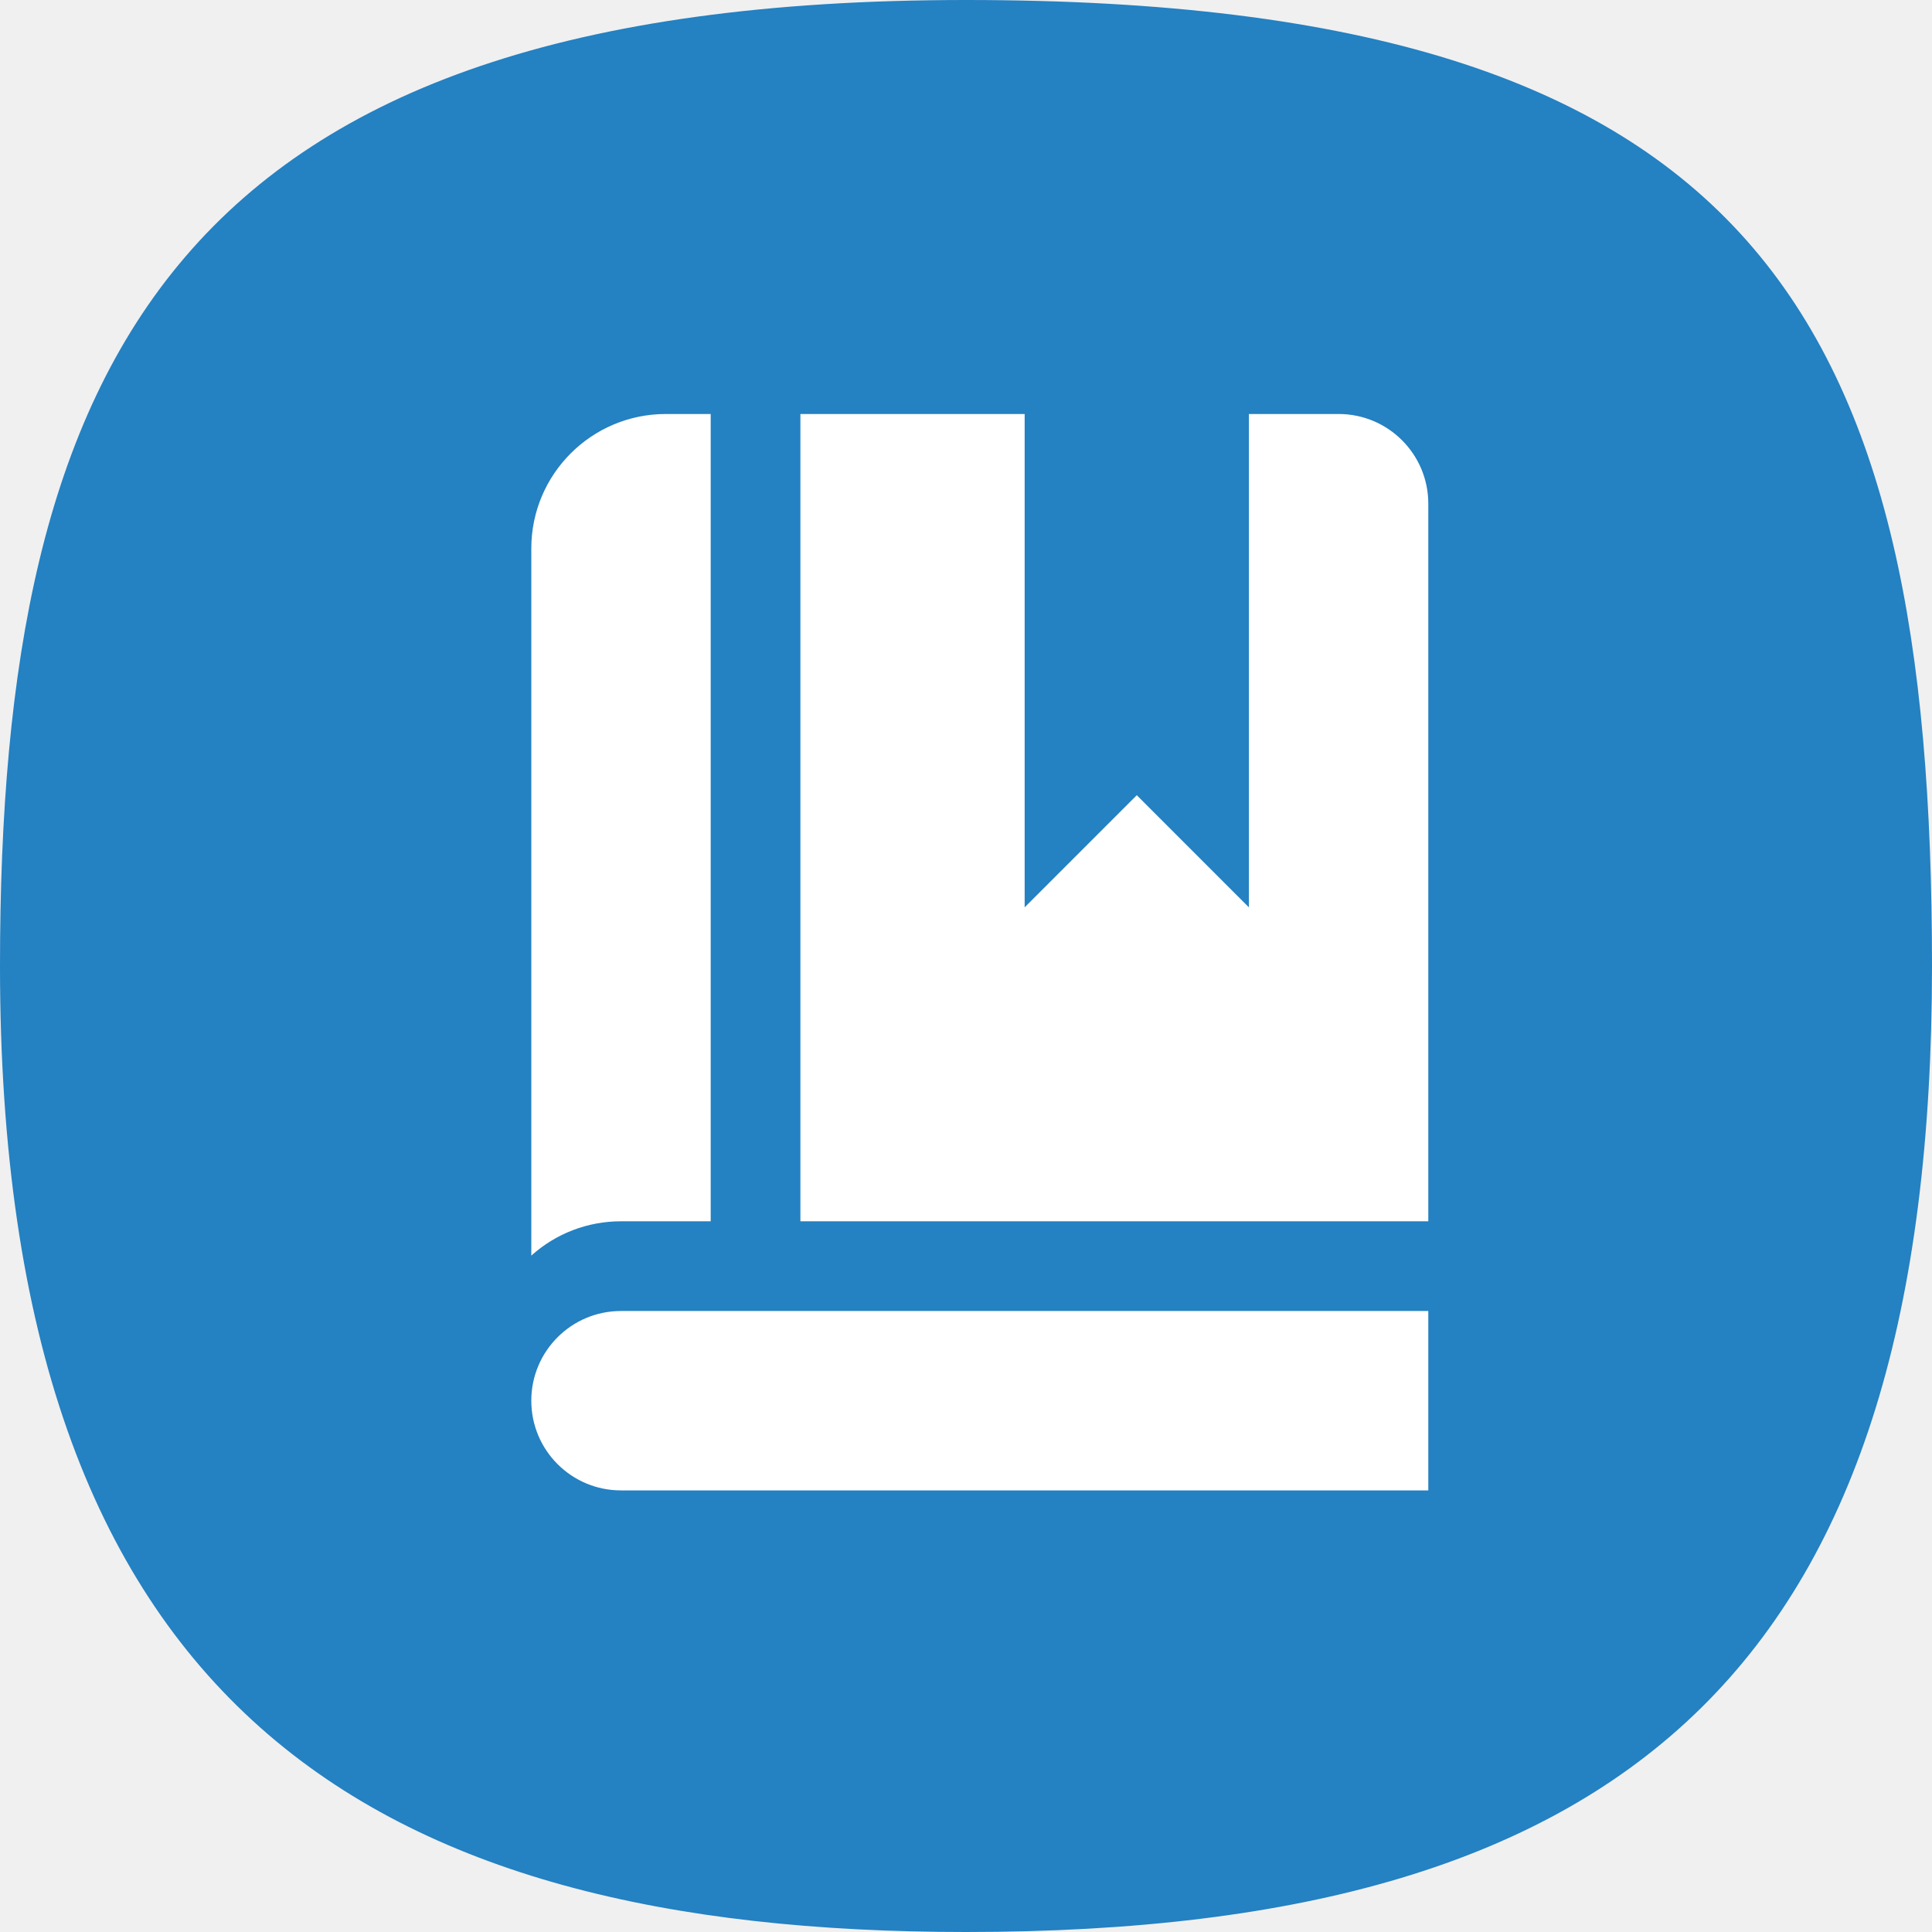
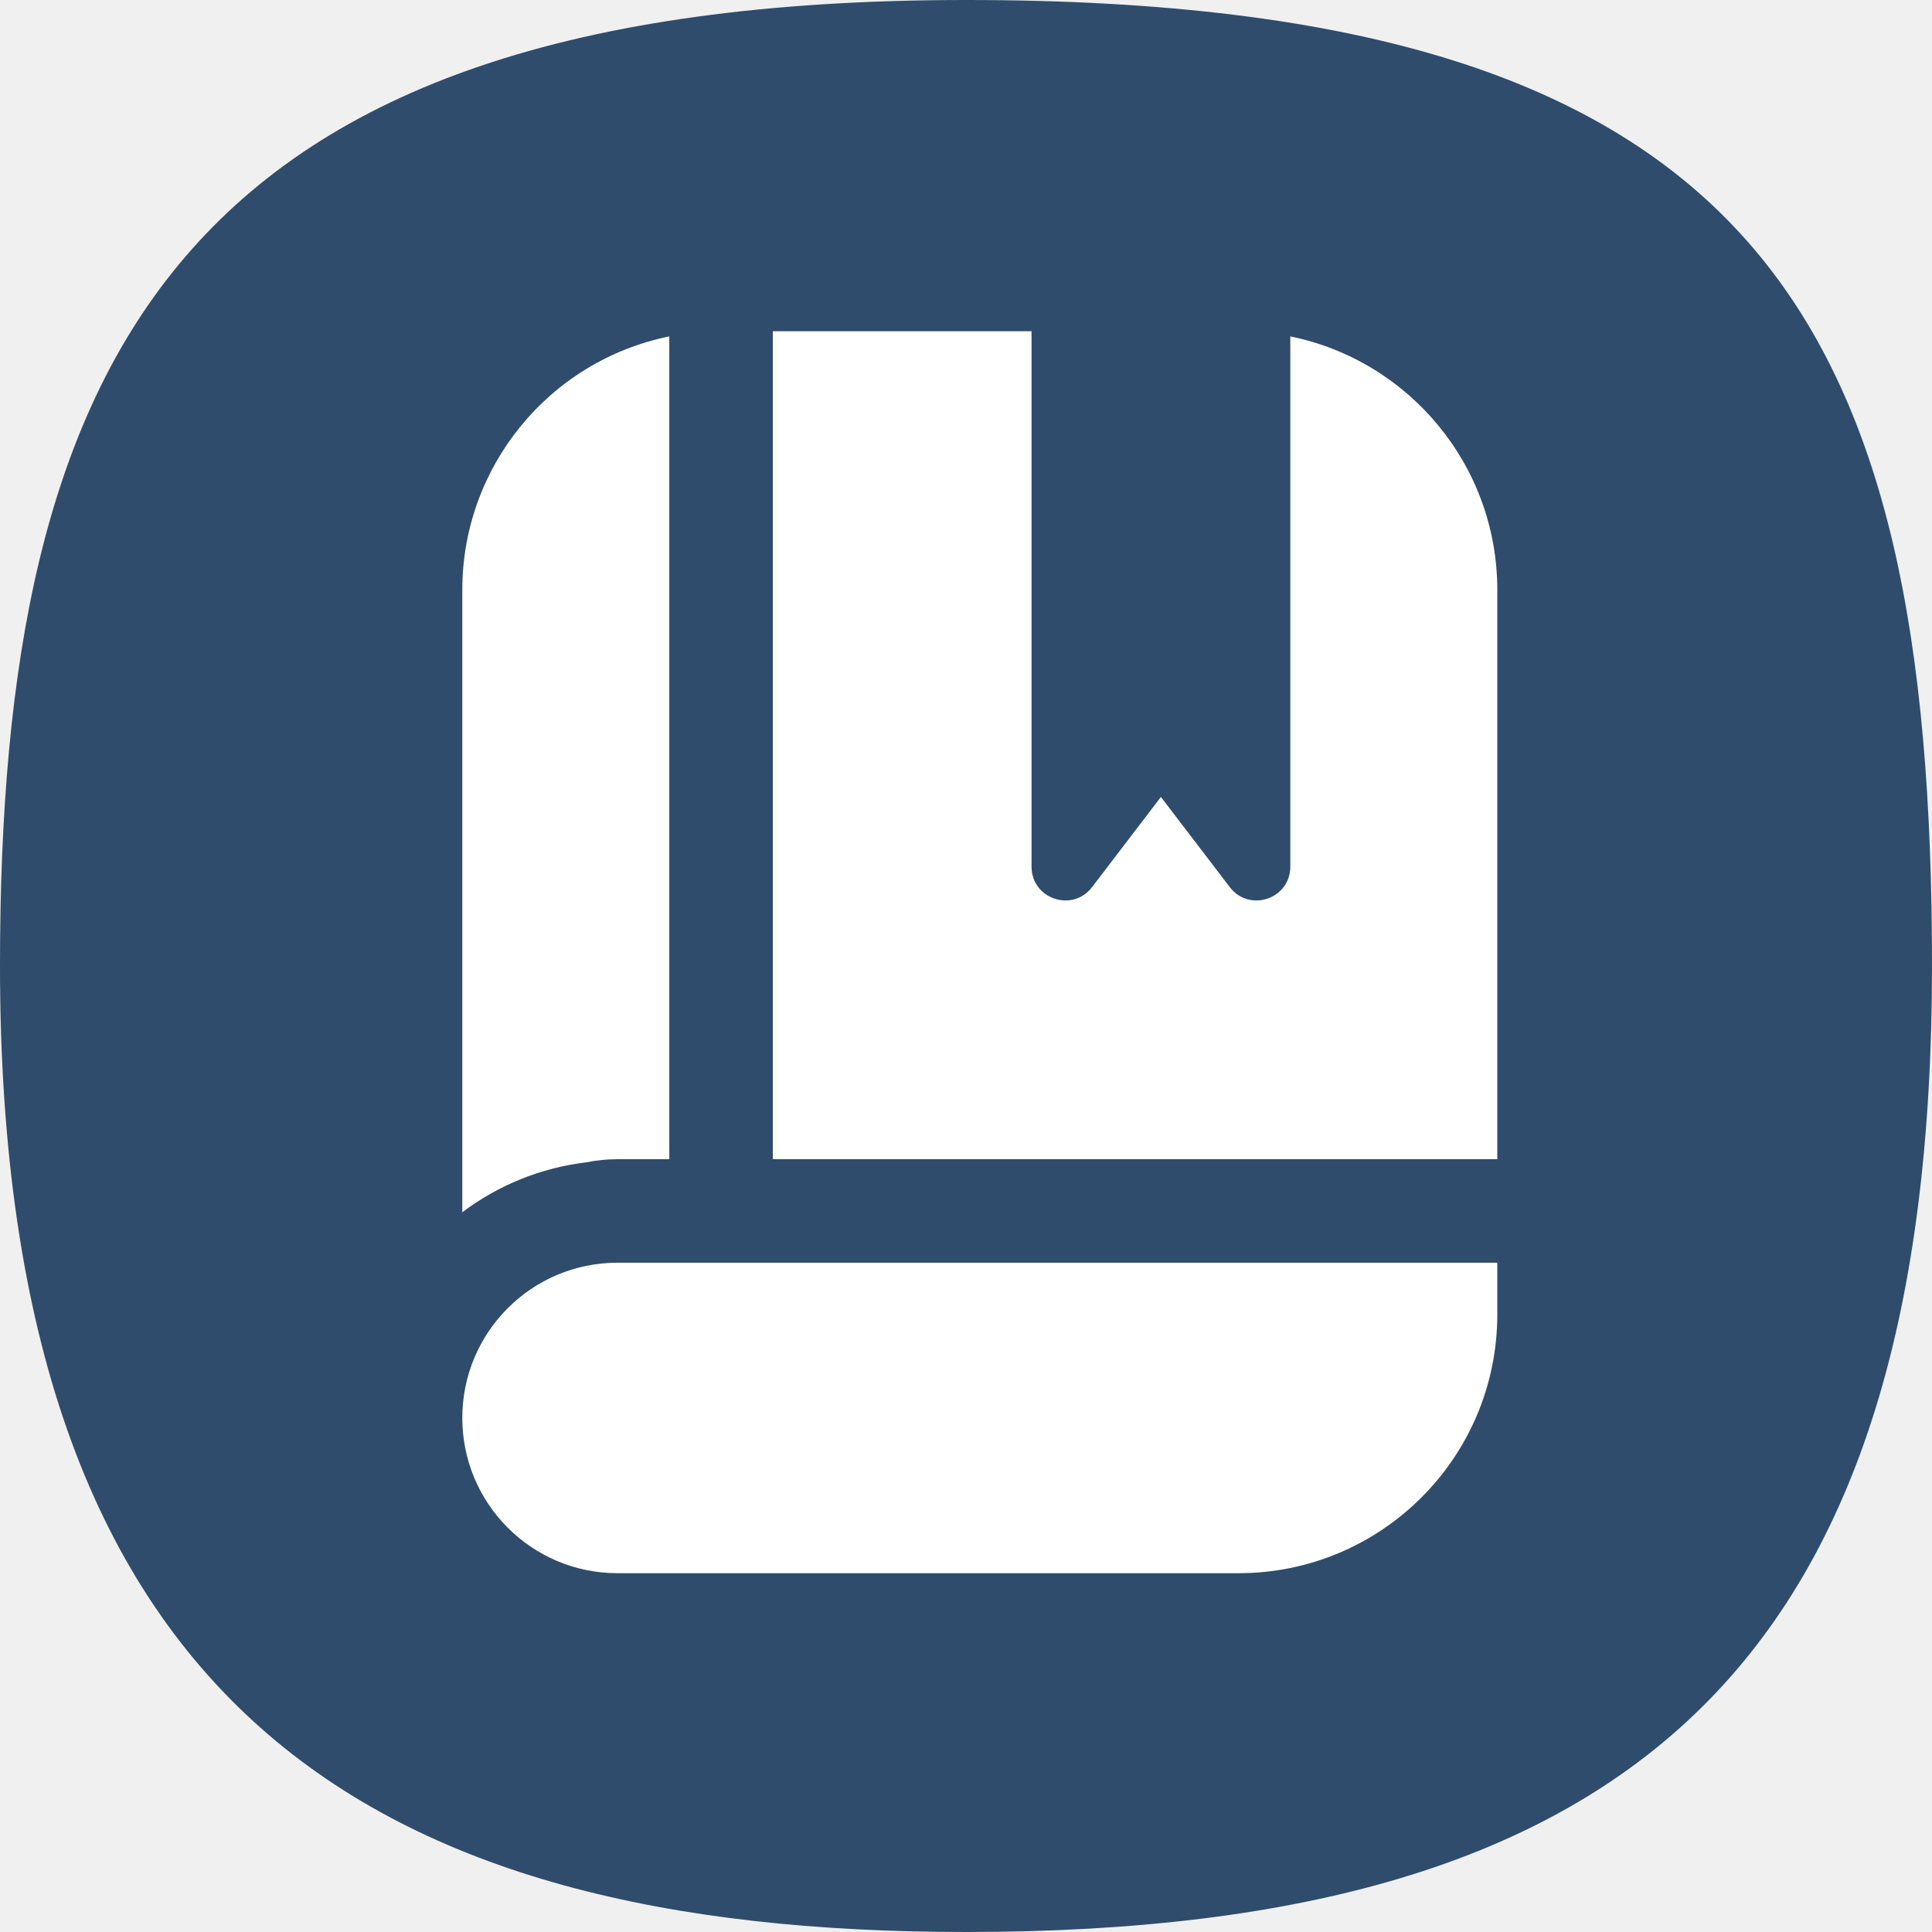
<svg xmlns="http://www.w3.org/2000/svg" width="70" height="70" viewBox="0 0 70 70" fill="none">
-   <path d="M1.96139e-09 35C0 13.125 6.25 1.70805e-05 35 0C63.75 -1.70804e-05 70 11.562 70 35C70 60 59.375 70 35 70C13.438 70 -0 61.875 1.96139e-09 35Z" fill="#2481C2" />
-   <path d="M22.5 44.25C21.301 44.248 20.142 44.69 19.25 45.493V19.875C19.25 17.182 21.432 15 24.125 15H25.75V44.25H22.5ZM48.5 15H45.25V32.875L41.188 28.812L37.125 32.875V15H29V44.25H51.75V18.25C51.75 16.454 50.296 15 48.5 15ZM19.25 50.75C19.25 52.546 20.704 54 22.5 54H51.75V47.5H22.5C20.704 47.5 19.25 48.954 19.25 50.75Z" fill="white" />
+   <path d="M1.96139e-09 35C0 13.125 6.25 1.70805e-05 35 0C63.75 -1.70804e-05 70 11.562 70 35C70 60 59.375 70 35 70C13.438 70 -0 61.875 1.96139e-09 35Z" fill="#2F4C6C" />
+   <path d="M21.241 42.114C21.614 42.038 21.994 42 22.375 42H24.25V12.188C19.885 13.078 16.75 16.92 16.75 21.375V43.922C18.061 42.934 19.609 42.309 21.241 42.114ZM54.25 45.75H22.375C19.268 45.75 16.75 48.268 16.75 51.375C16.75 54.482 19.268 57 22.375 57H44.875C50.052 57 54.25 52.802 54.25 47.625V45.75ZM54.25 21.375V42H28V12H37.375V31.402C37.375 32.571 38.858 33.071 39.567 32.143L42.062 28.875L44.558 32.143C45.267 33.071 46.75 32.571 46.75 31.402V12.189C51.029 13.057 54.25 16.839 54.25 21.375Z" fill="white" />
</svg>
